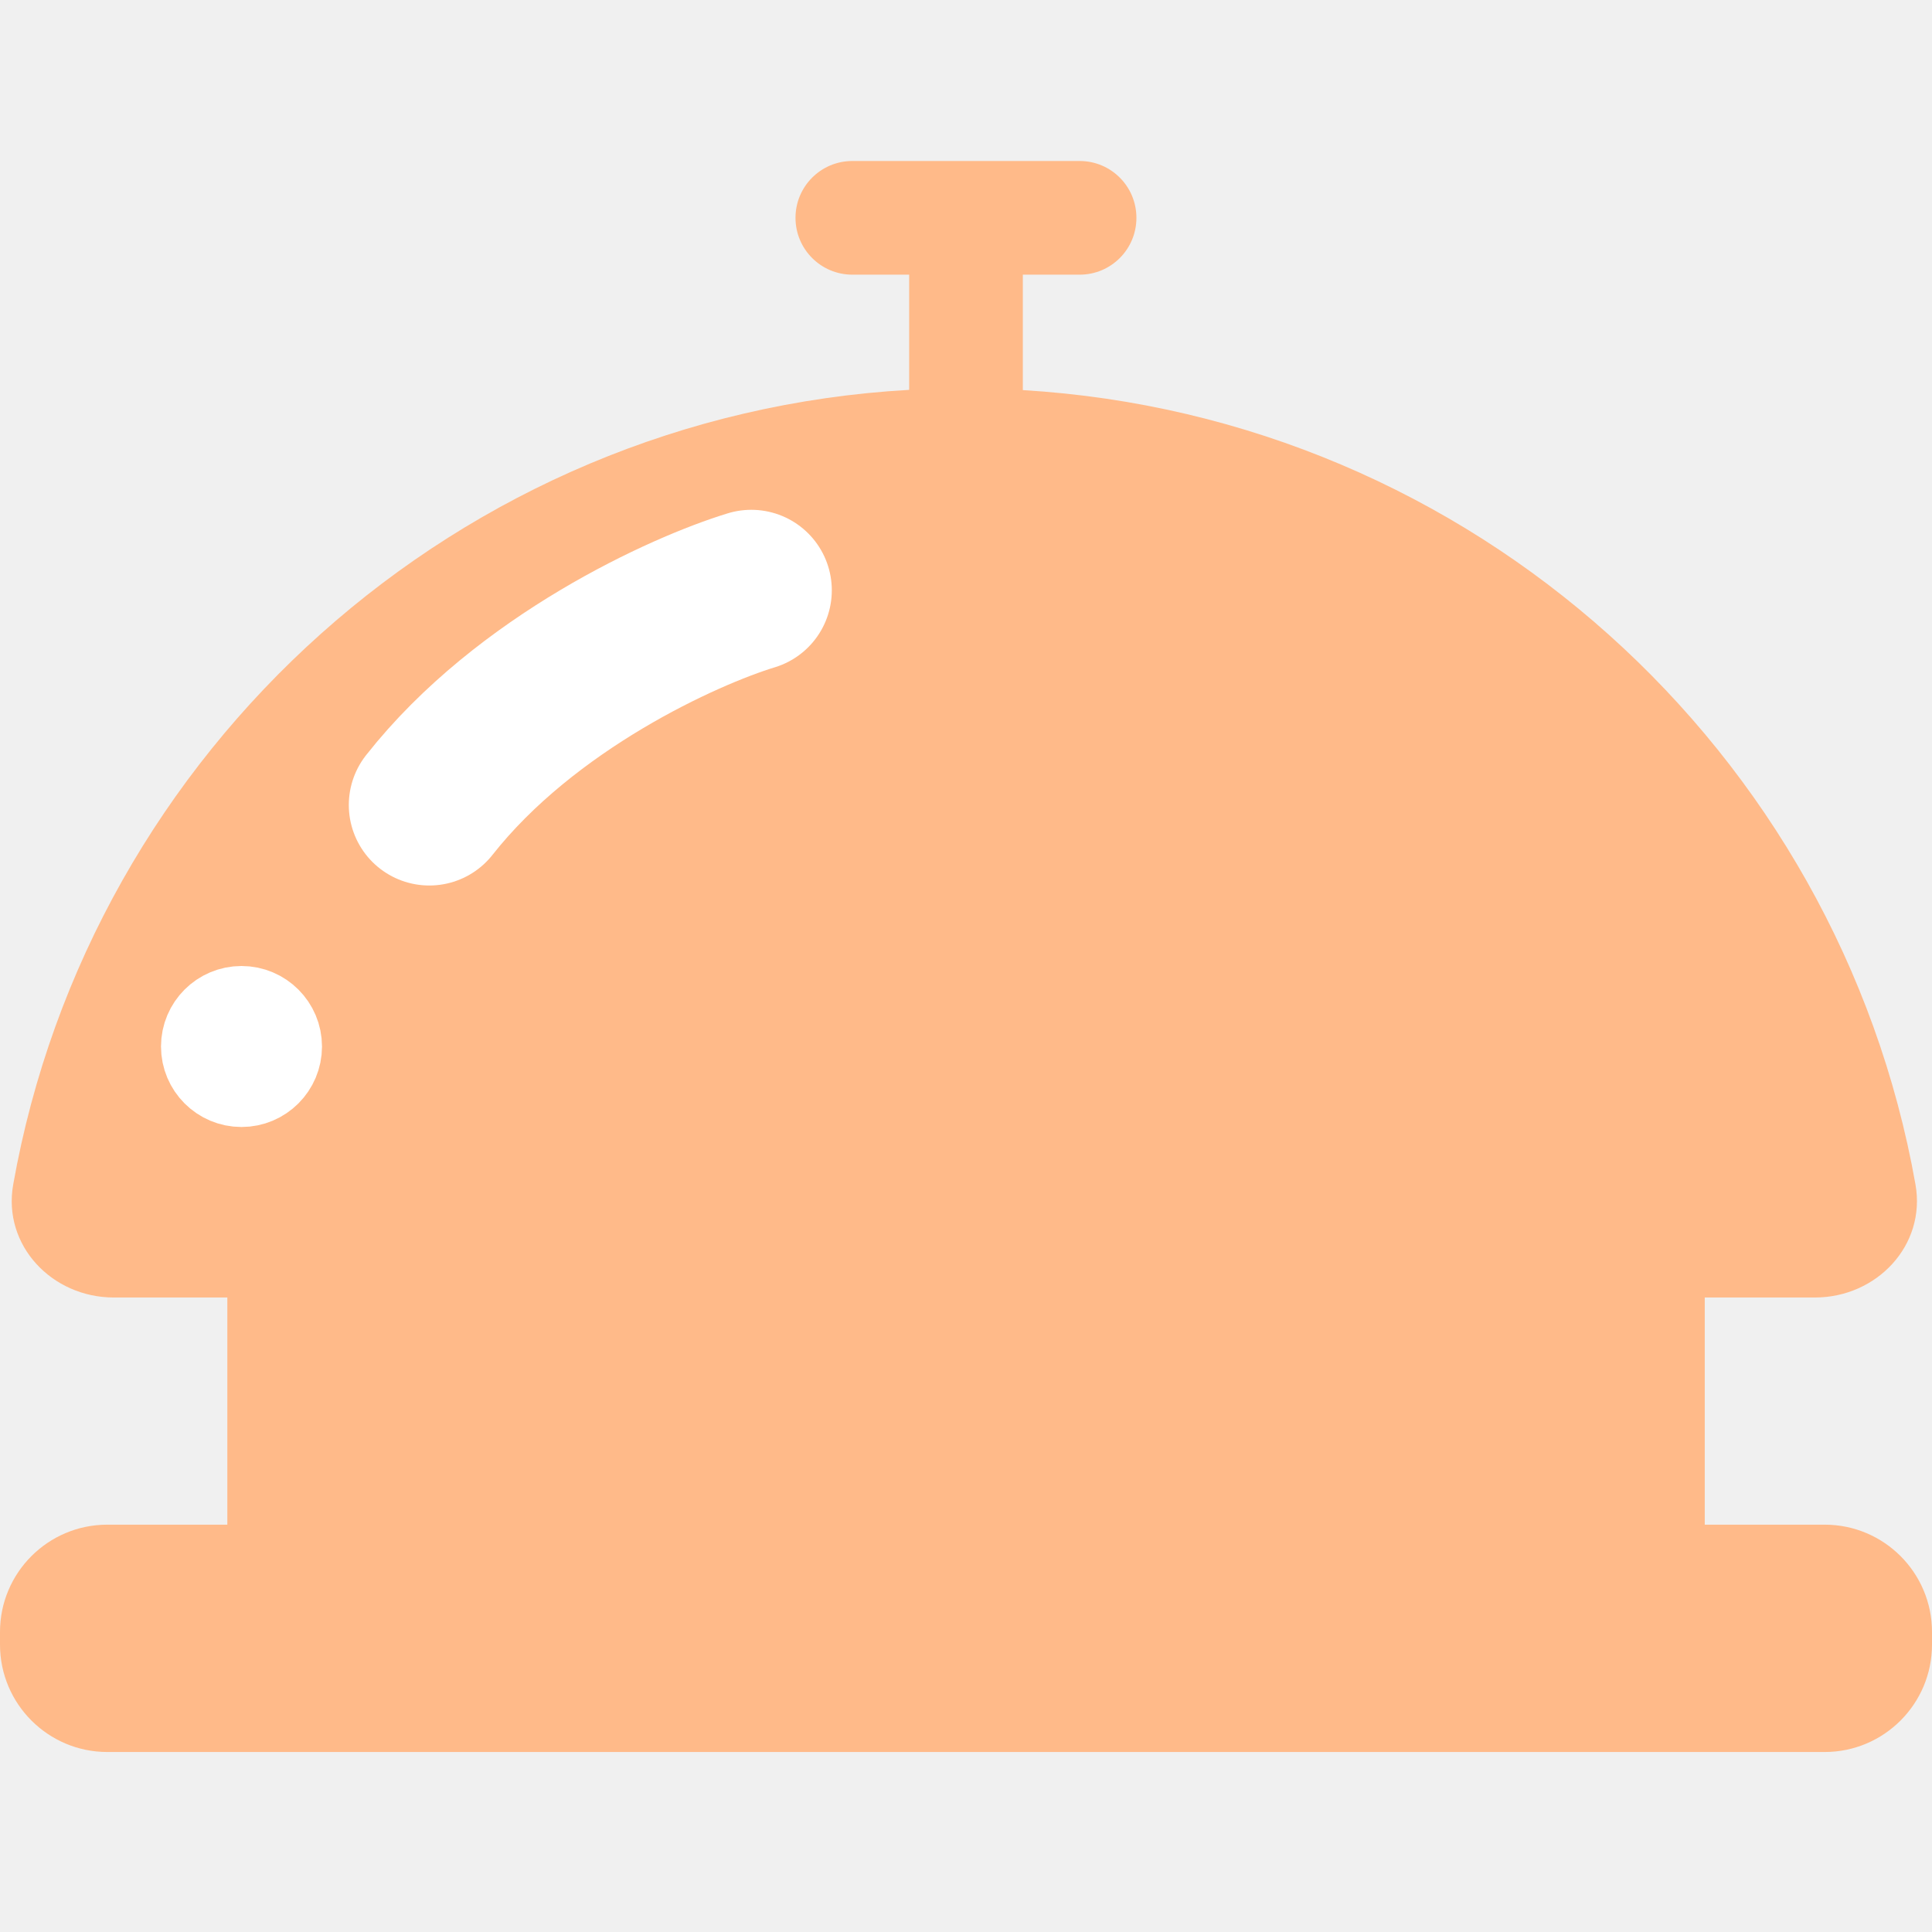
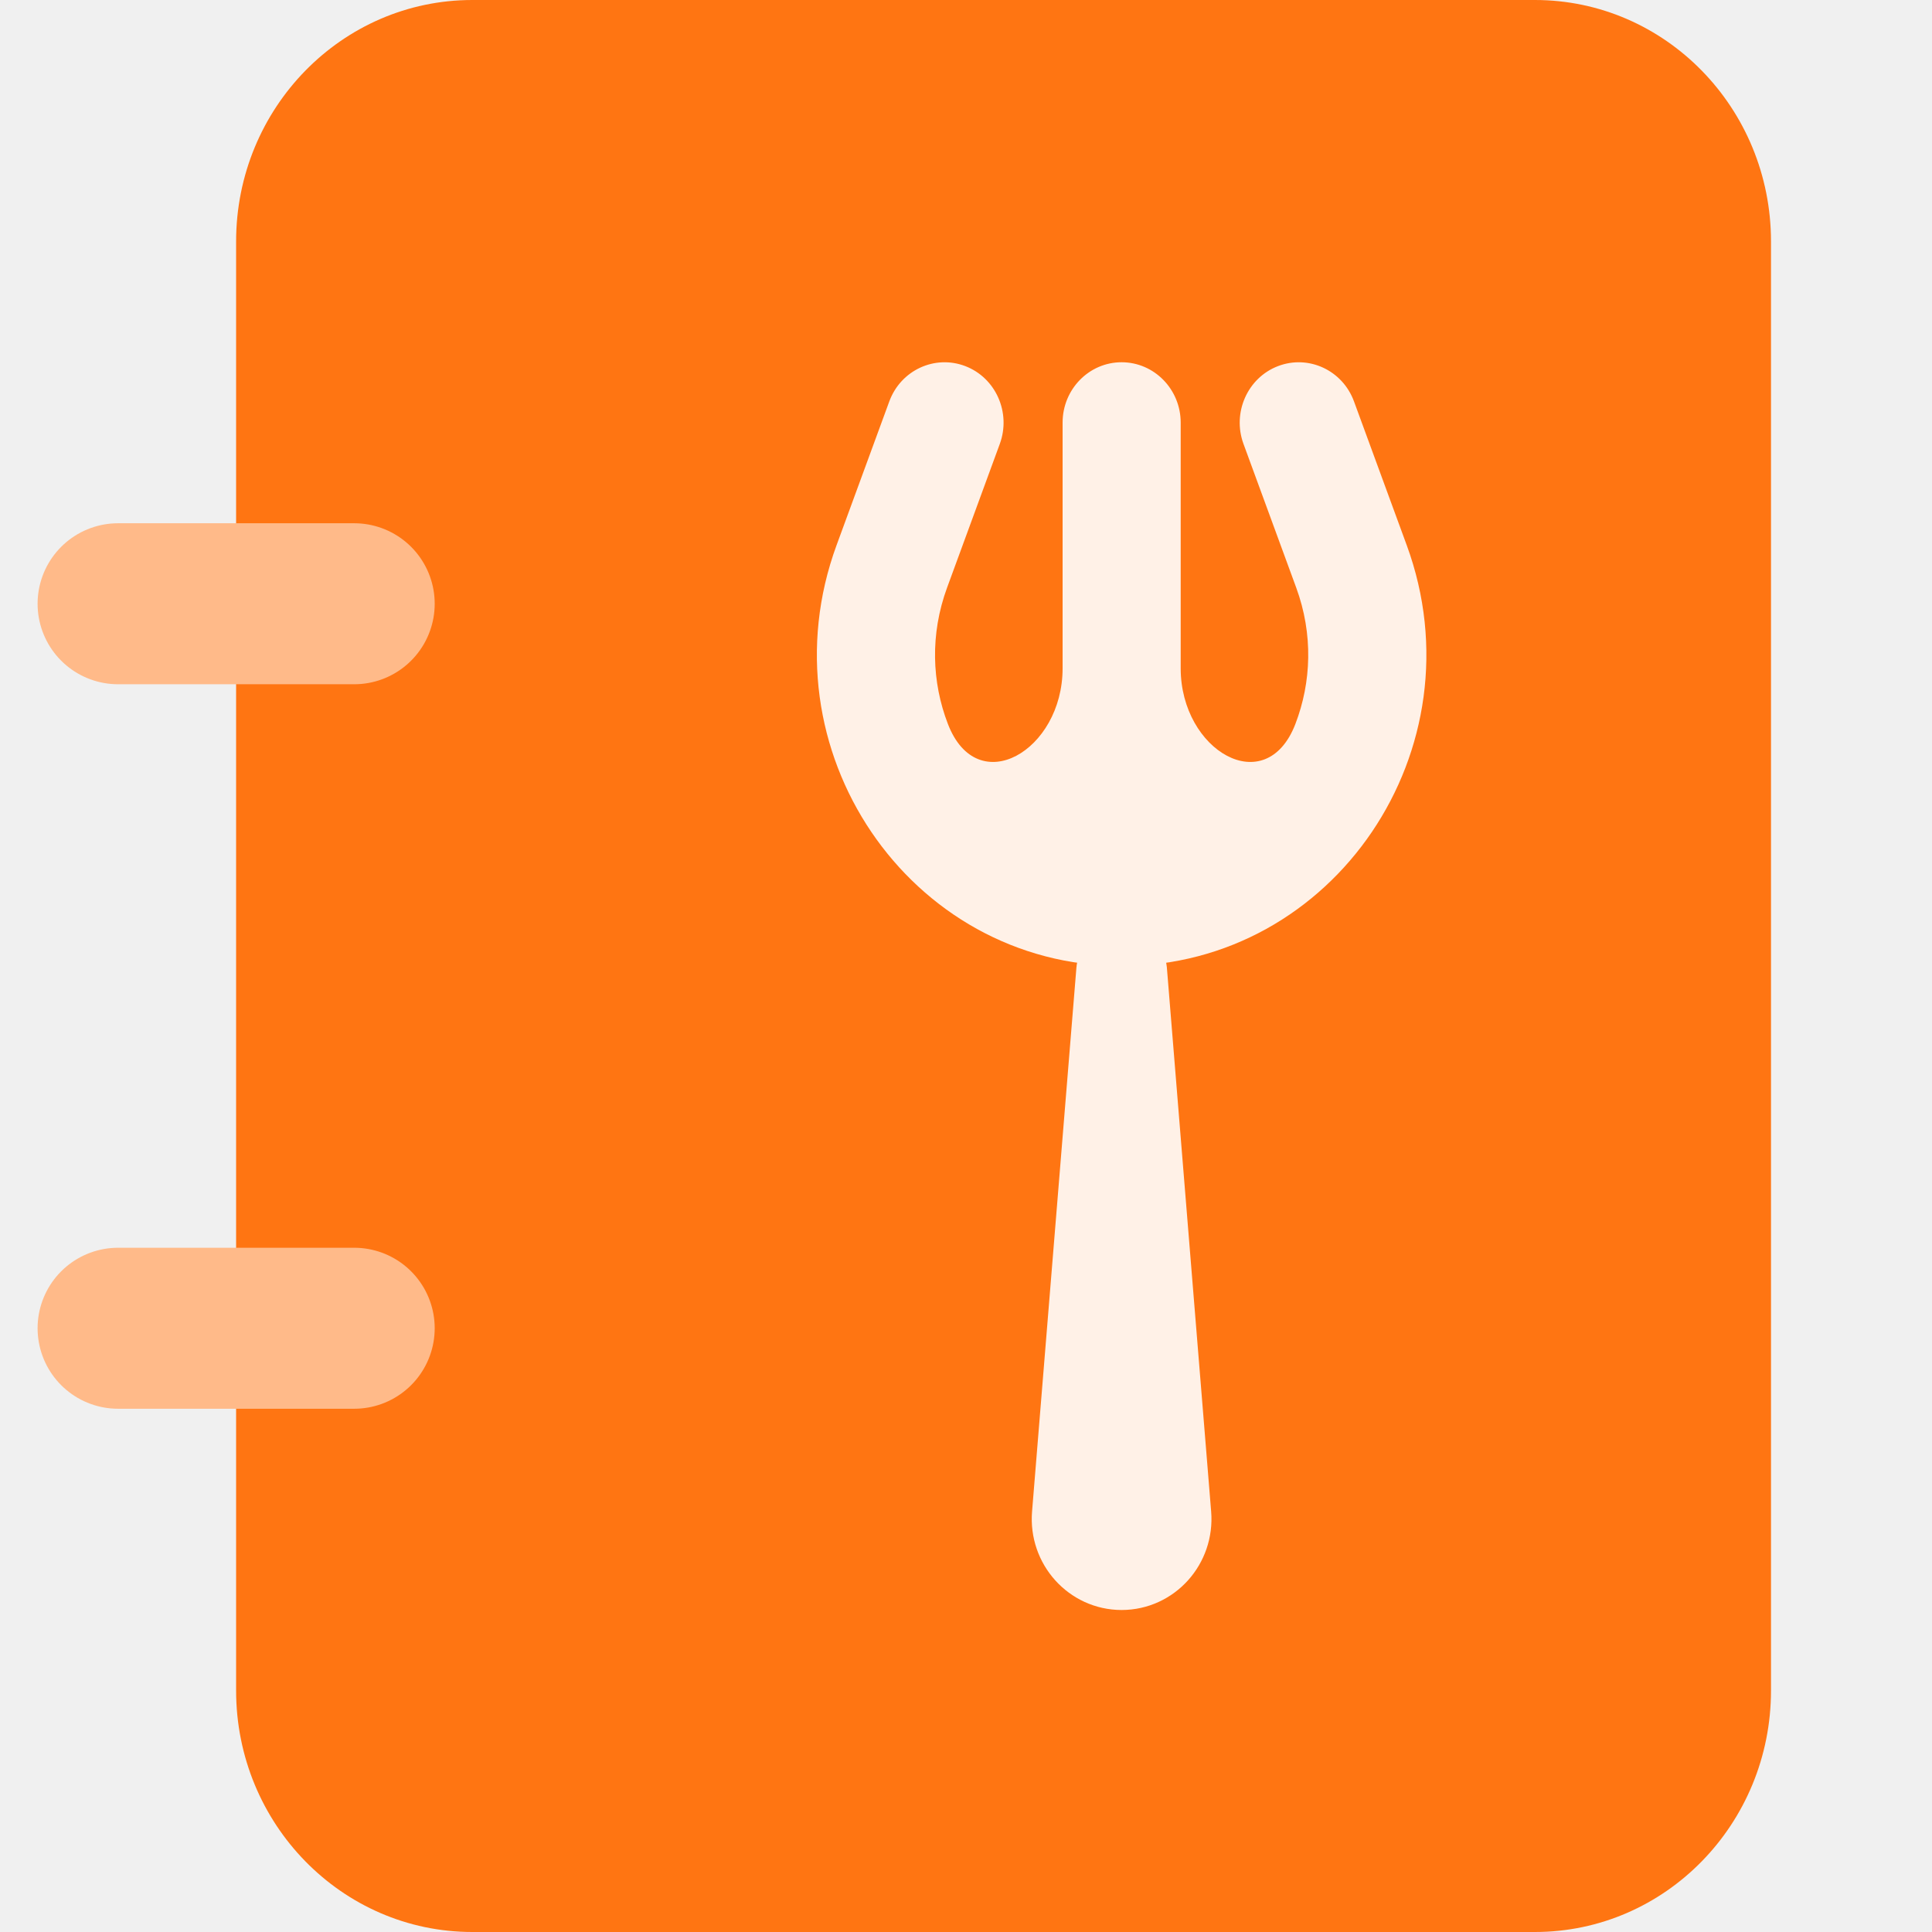
<svg xmlns="http://www.w3.org/2000/svg" width="24" height="24" viewBox="0 0 24 24" fill="none">
  <g clip-path="url(#clip0_742_2768)">
-     <path d="M21.177 14.704L21.177 20.352L2.824 20.352L2.824 14.704L21.177 14.704Z" fill="#FFBA89" />
-     <path d="M22.667 18.94H1.333C0.597 18.94 0 19.537 0 20.273V20.43C0 21.166 0.597 21.764 1.333 21.764H22.667C23.403 21.764 24 21.166 24 20.43V20.273C24 19.537 23.403 18.94 22.667 18.94Z" fill="#FFBA89" />
-     <path fill-rule="evenodd" clip-rule="evenodd" d="M9.882 2.706C9.882 2.316 10.198 2 10.588 2H12H13.412C13.802 2 14.117 2.316 14.117 2.706C14.117 3.096 13.802 3.412 13.412 3.412H12.706V4.846C18.286 5.179 22.839 9.325 23.795 14.715C23.928 15.47 23.313 16.118 22.546 16.118H1.413C0.646 16.118 0.03 15.47 0.164 14.715C1.122 9.312 5.695 5.159 11.294 4.843V3.412H10.588C10.198 3.412 9.882 3.096 9.882 2.706Z" fill="#FFBA89" />
-     <path d="M9.333 7.333C8.5 7.587 6.533 8.476 5.333 10L9.333 7.333Z" fill="white" />
-     <path d="M9.333 7.333C8.5 7.587 6.533 8.476 5.333 10" stroke="white" stroke-width="2" stroke-linecap="round" />
-     <path d="M3.5 13C3.5 13.276 3.276 13.5 3 13.5C2.724 13.5 2.5 13.276 2.5 13C2.5 12.724 2.724 12.5 3 12.5C3.276 12.5 3.5 12.724 3.5 13Z" fill="#FFF1E7" stroke="white" />
+     <path d="M19.067 0H5.867C4.247 0 2.933 1.343 2.933 3V21C2.933 22.657 4.247 24 5.867 24H19.067C20.687 24 22 22.657 22 21V3C22 1.343 20.687 0 19.067 0Z" fill="#FF7512" />
+     <path d="M1.467 7.5H4.4" stroke="#FFBA89" stroke-width="2" stroke-linecap="round" />
+     <path d="M1.467 16.5H4.4" stroke="#FFBA89" stroke-width="2" stroke-linecap="round" />
+     <path d="M13.87 12.06C13.873 12.026 13.9 12 13.933 12C13.966 12 13.994 12.026 13.997 12.06L14.547 18.817C14.577 19.185 14.294 19.5 13.933 19.5C13.573 19.5 13.289 19.185 13.319 18.817L13.87 12.06Z" fill="#FFF1E7" stroke="#FFF1E7" />
+     <path d="M12.42 5.514C12.562 5.126 12.37 4.693 11.991 4.548C11.612 4.403 11.189 4.599 11.047 4.987L10.392 6.773C9.464 9.302 11.292 12 13.933 12C16.574 12 18.402 9.302 17.475 6.773L16.82 4.987C16.678 4.599 16.255 4.403 15.876 4.548C15.497 4.693 15.305 5.126 15.447 5.514L16.102 7.3C16.315 7.881 16.29 8.476 16.092 8.993C15.726 9.945 14.667 9.326 14.667 8.303V5.25C14.667 4.836 14.338 4.5 13.933 4.5C13.528 4.5 13.2 4.836 13.2 5.25V8.303C13.2 9.326 12.141 9.945 11.775 8.993C11.576 8.476 11.552 7.881 11.765 7.3L12.42 5.514Z" fill="#FFF1E7" />
  </g>
  <defs>
    <clipPath id="clip0_742_2768">
-       <rect width="24" height="20" fill="white" transform="translate(0 2)" />
+       <rect width="22" height="24" fill="white" />
    </clipPath>
  </defs>
</svg>
